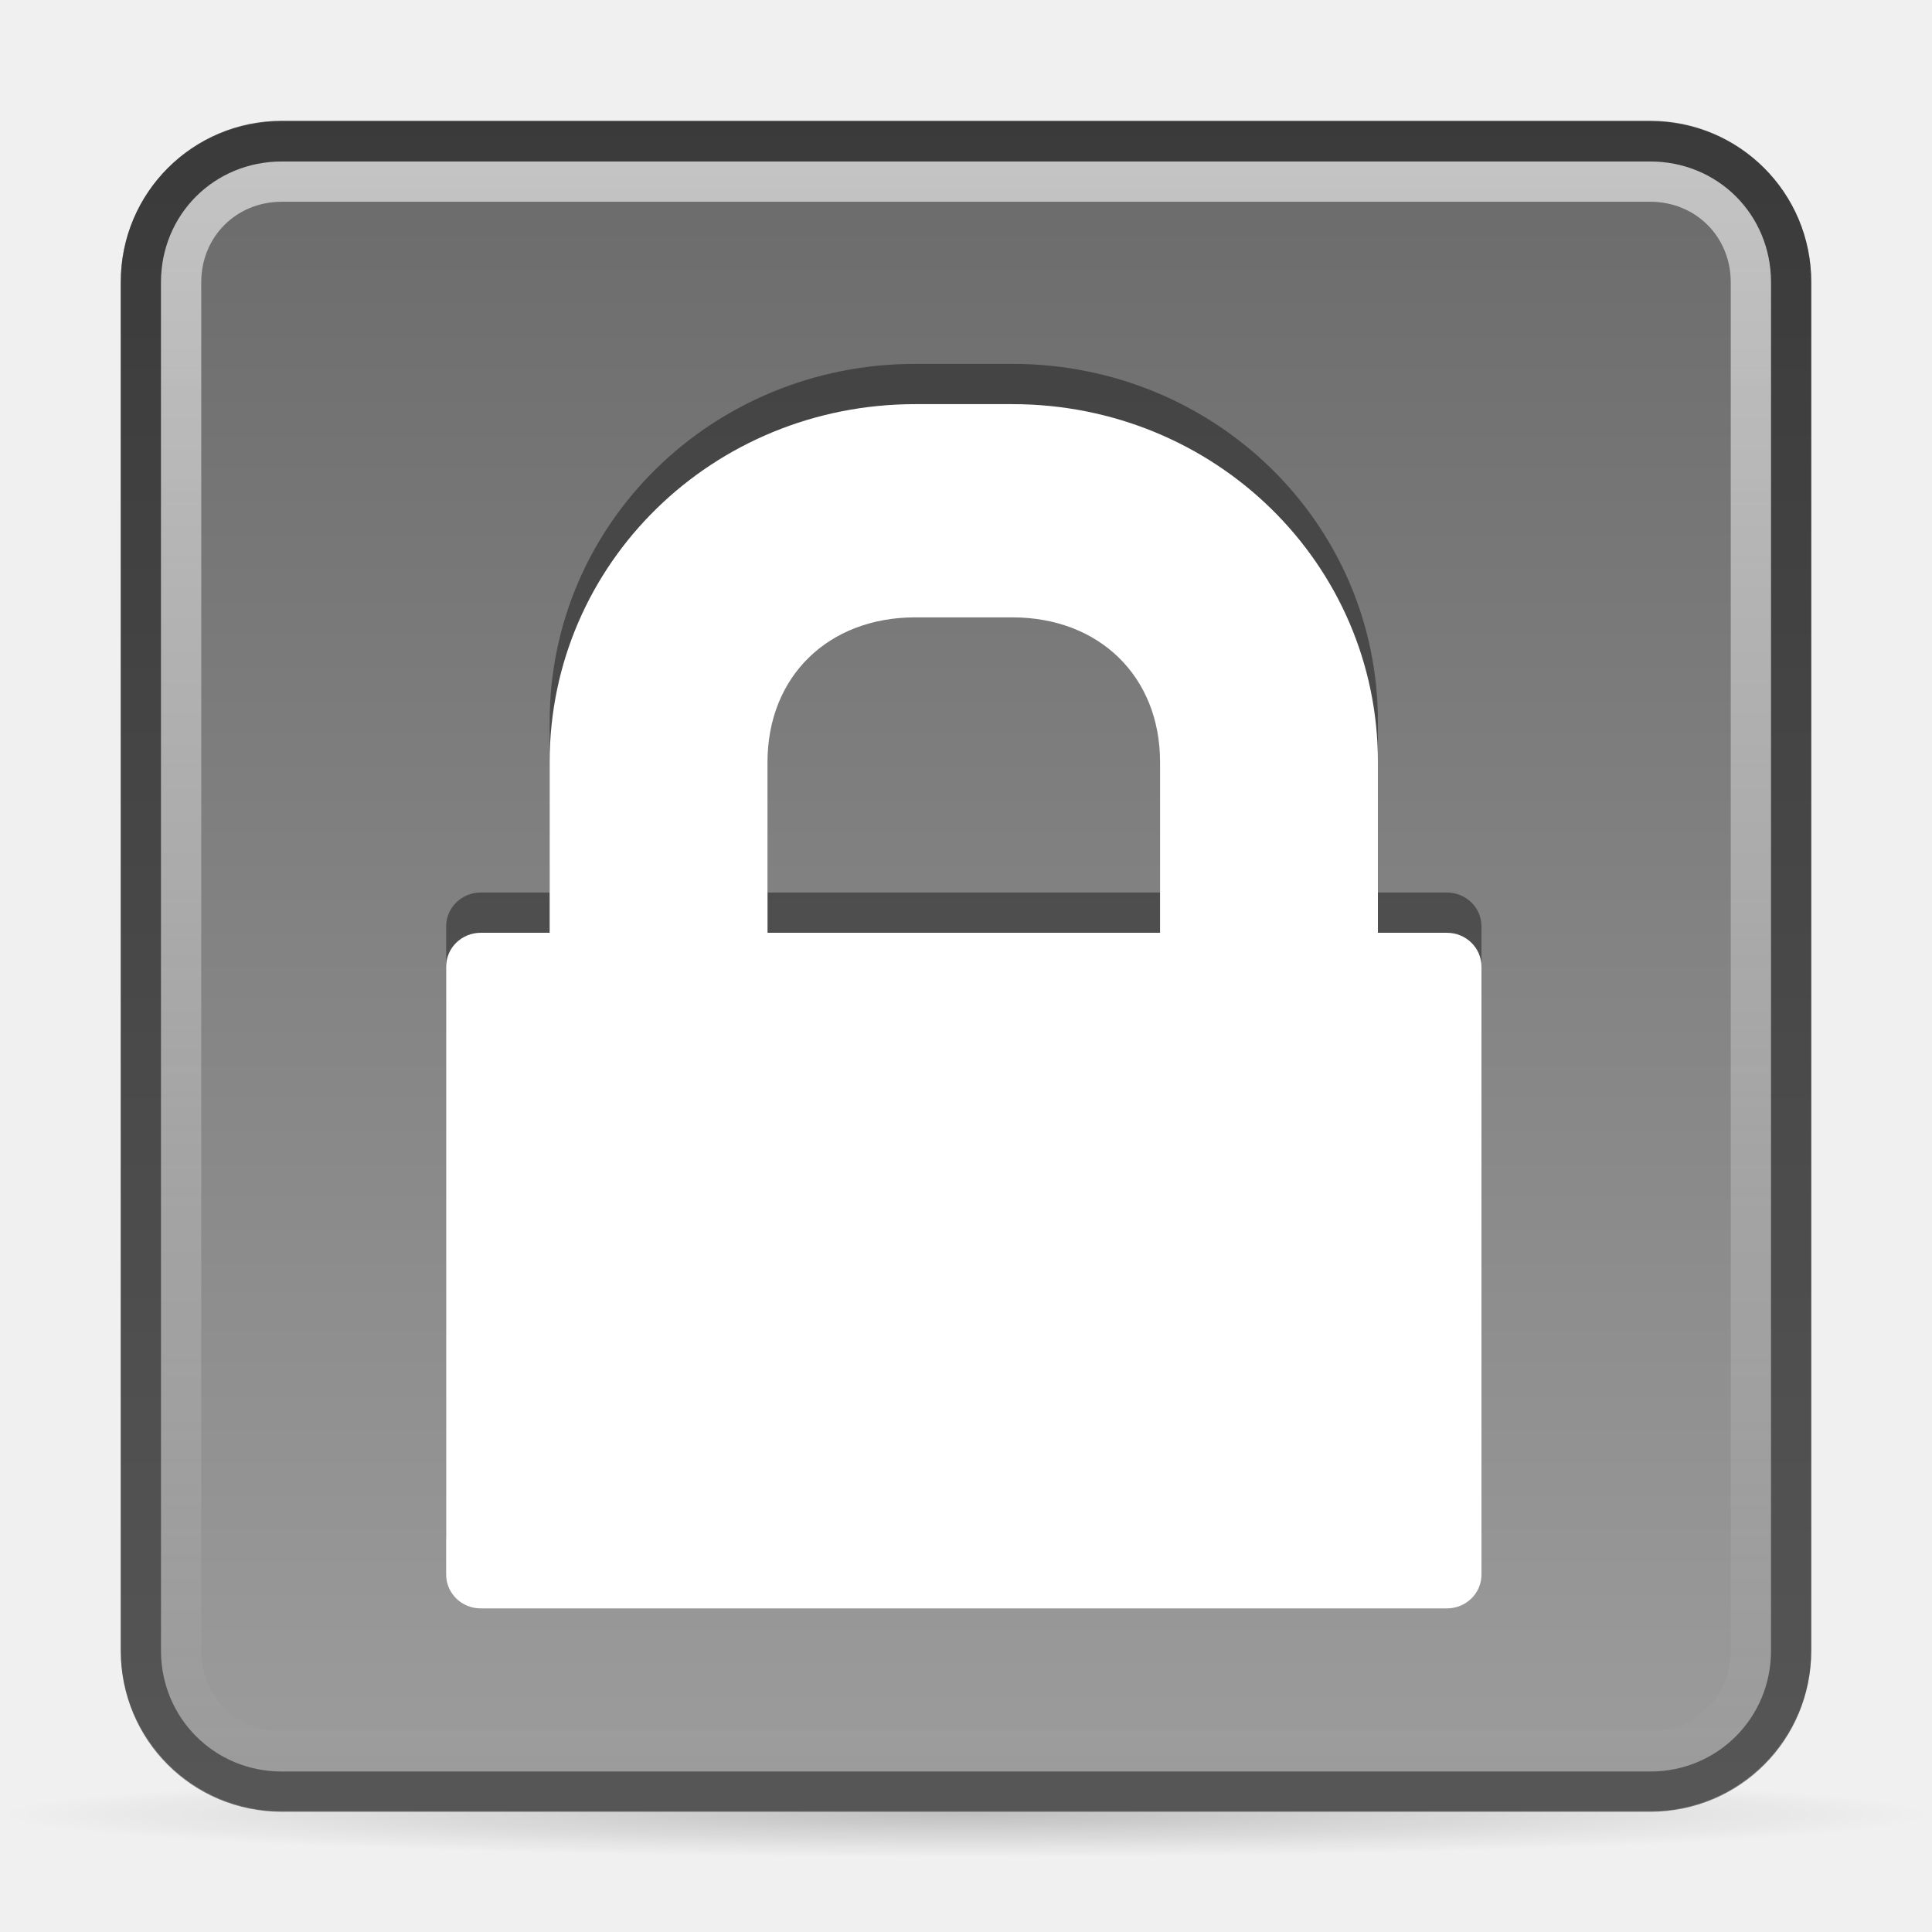
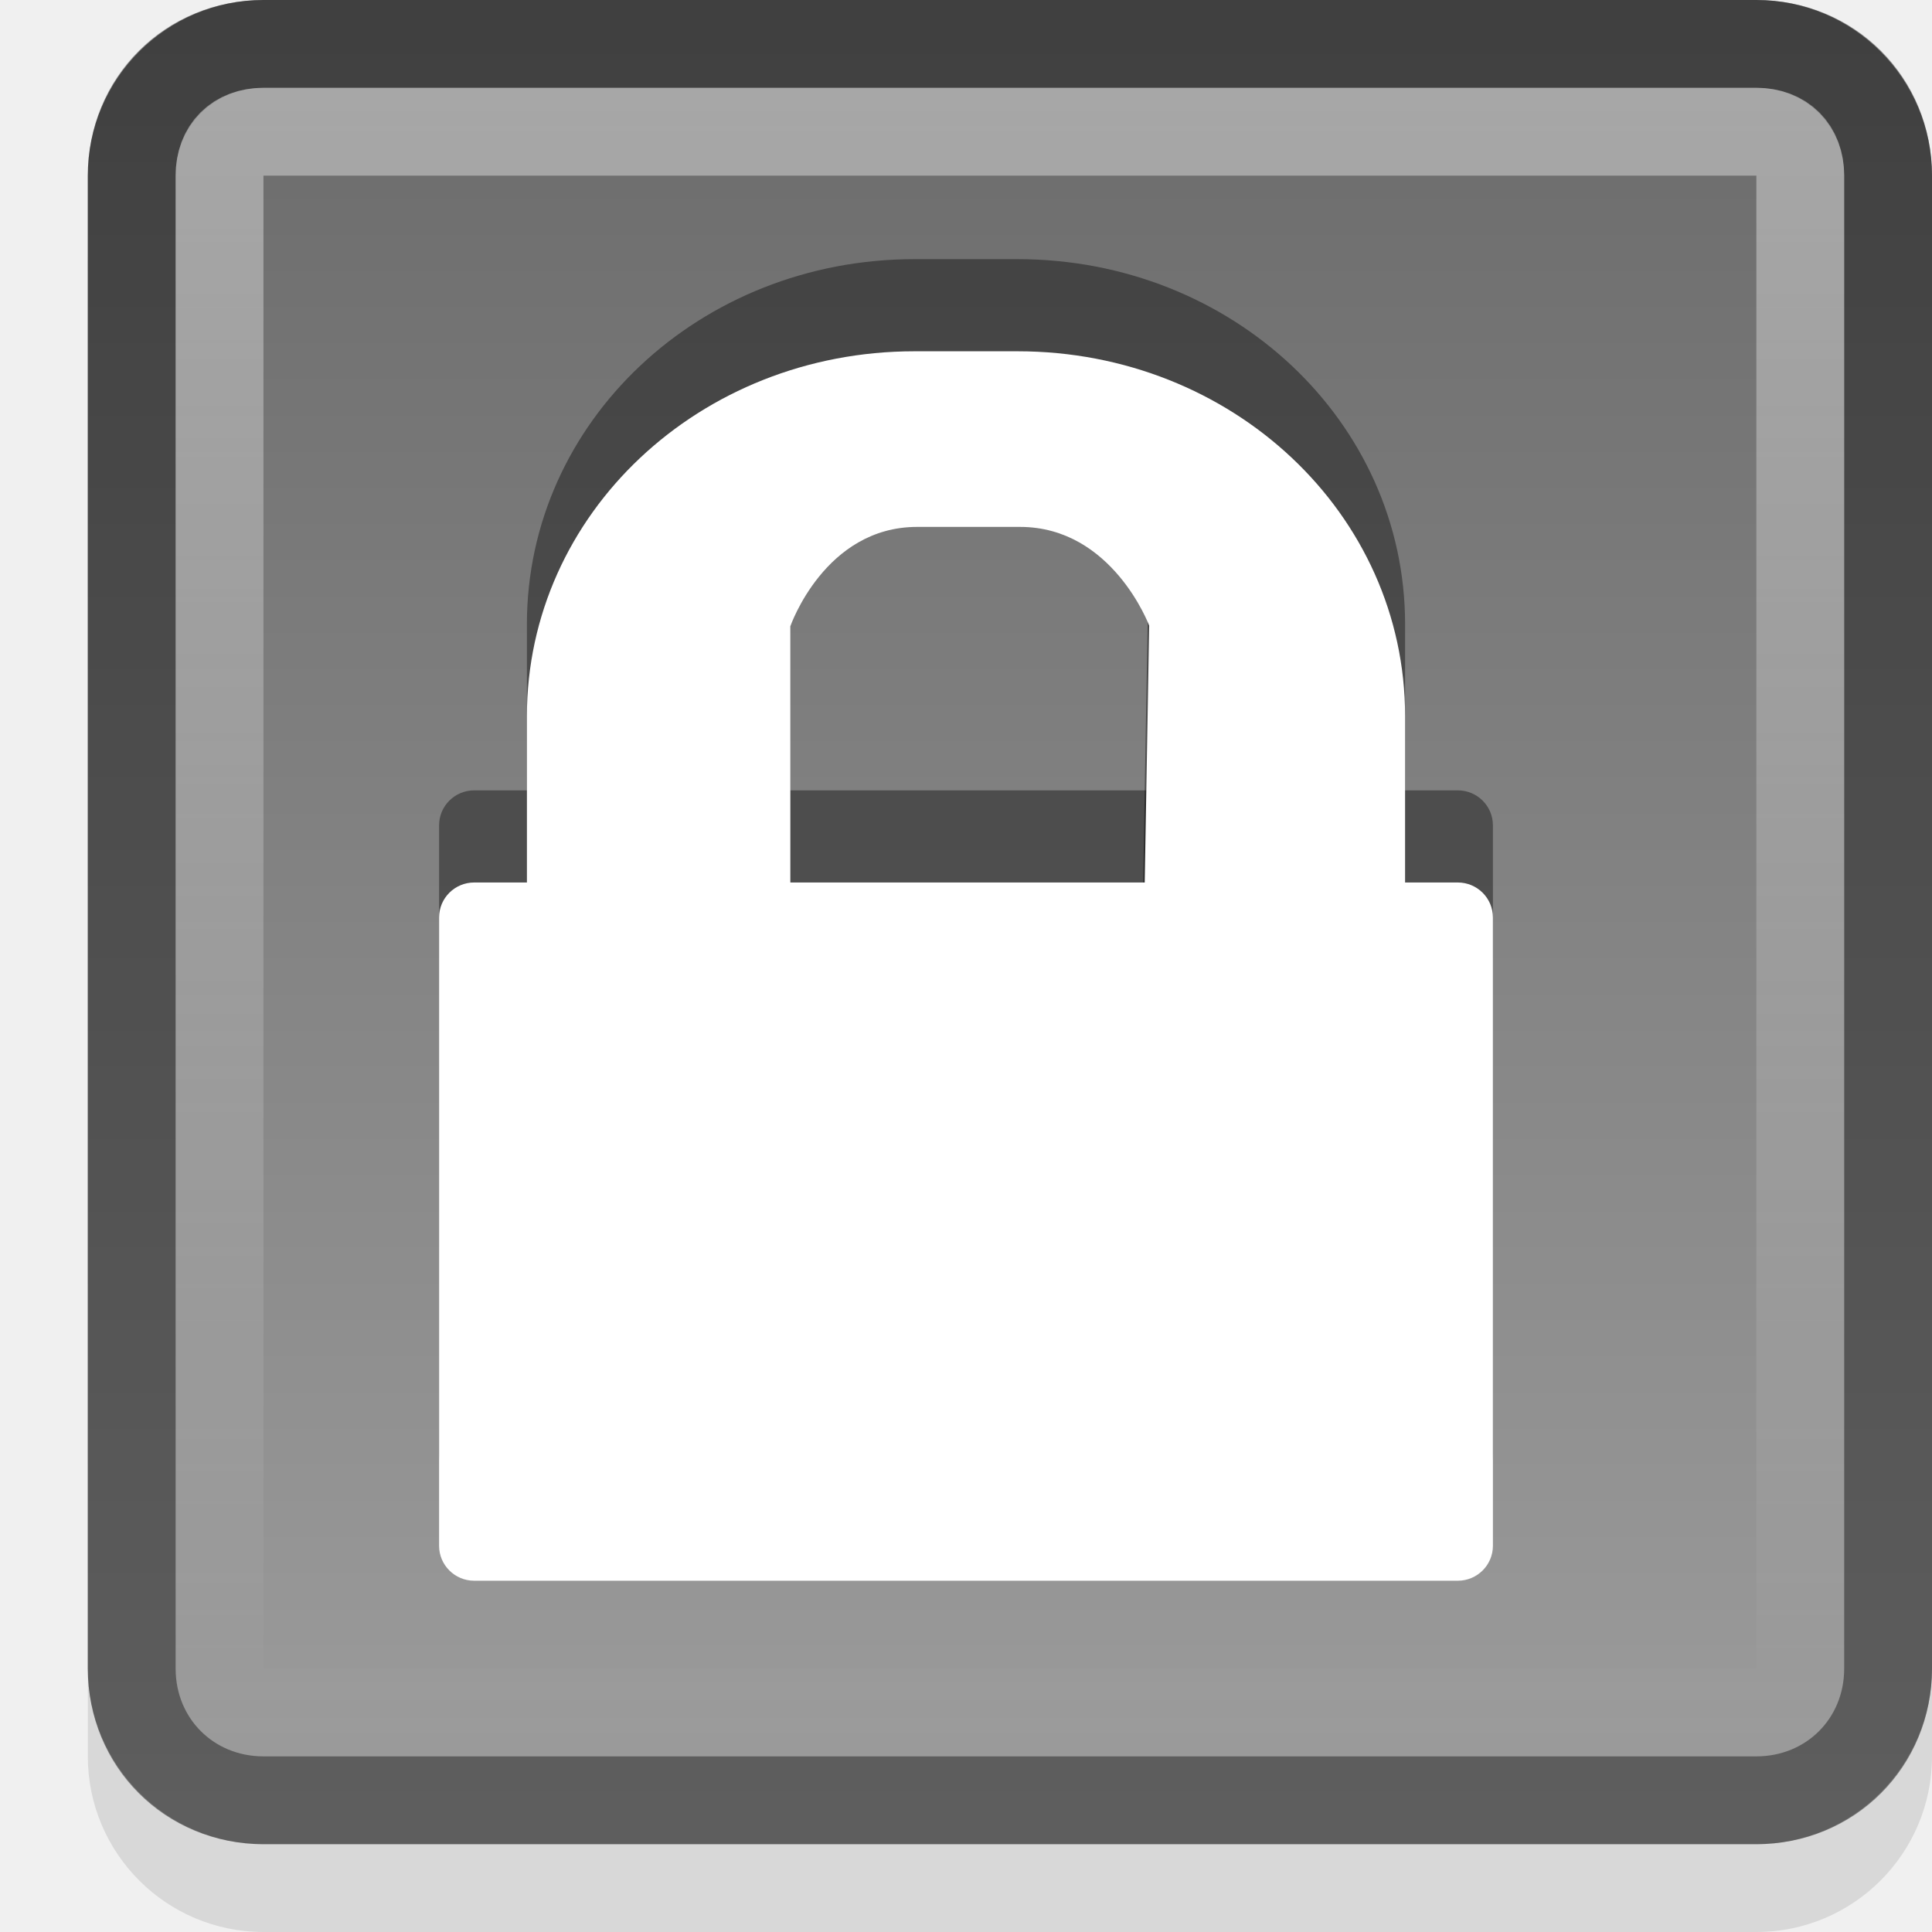
- <svg xmlns="http://www.w3.org/2000/svg" xmlns:xlink="http://www.w3.org/1999/xlink" version="1.1" width="48" height="48" id="svg2">
+ <svg xmlns="http://www.w3.org/2000/svg" xmlns:xlink="http://www.w3.org/1999/xlink" version="1.1" width="22" height="22" id="svg2">
  <defs id="defs4">
-     <linearGradient id="linearGradient832">
-       <stop id="stop834" style="stop-color:#6a6a6a;stop-opacity:1" offset="0" />
-       <stop id="stop836" style="stop-color:#9d9d9d;stop-opacity:1" offset="1" />
+     <linearGradient id="linearGradient3799">
+       <stop id="stop3801" style="stop-color:#ffffff;stop-opacity:1" offset="0" />
+       <stop id="stop3803" style="stop-color:#ffffff;stop-opacity:0" offset="1" />
    </linearGradient>
+     <linearGradient x1="45" y1="3" x2="45" y2="45" id="linearGradient838" xlink:href="#linearGradient832-8" gradientUnits="userSpaceOnUse" gradientTransform="matrix(0.5,0,0,0.5,-0.4999999,-1.499992)" />
+     <radialGradient cx="60.053" cy="51.393" r="15.032" fx="60.053" fy="51.393" id="radialGradient3625" xlink:href="#linearGradient3588" gradientUnits="userSpaceOnUse" gradientTransform="matrix(-1.404511,1.188857,-1,-1.181396,145.5941,12.63525)" />
+     <linearGradient id="linearGradient3588">
+       <stop id="stop3590" style="stop-color:#eeeeee;stop-opacity:1" offset="0" />
+       <stop id="stop3592" style="stop-color:#dcdcdc;stop-opacity:1" offset="1" />
+     </linearGradient>
+     <linearGradient x1="22" y1="3" x2="22" y2="22" id="linearGradient3805" xlink:href="#linearGradient3799" gradientUnits="userSpaceOnUse" gradientTransform="translate(-0.9999999,-2)" />
    <linearGradient id="linearGradient3658">
      <stop id="stop3660" style="stop-color:#000000;stop-opacity:0.2" offset="0" />
      <stop id="stop3662" style="stop-color:#000000;stop-opacity:0" offset="1" />
    </linearGradient>
-     <linearGradient id="linearGradient3596">
-       <stop id="stop3598" style="stop-color:#ffffff;stop-opacity:1" offset="0" />
-       <stop id="stop3600" style="stop-color:#ffffff;stop-opacity:0" offset="1" />
+     <linearGradient id="linearGradient832-8">
+       <stop id="stop834-8" style="stop-color:#6a6a6a;stop-opacity:1" offset="0" />
+       <stop id="stop836-3" style="stop-color:#9d9d9d;stop-opacity:1" offset="1" />
    </linearGradient>
-     <linearGradient x1="44" y1="1008.375" x2="44" y2="1048.375" id="linearGradient2842" xlink:href="#linearGradient3596" gradientUnits="userSpaceOnUse" gradientTransform="translate(0,-1004.362)" />
-     <radialGradient cx="43.685" cy="46.582" r="45.102" fx="43.685" fy="46.582" id="radialGradient3664" xlink:href="#linearGradient3658" gradientUnits="userSpaceOnUse" gradientTransform="matrix(0.5321222,0,0,0.02359287,0.7544209,43.97799)" />
-     <linearGradient x1="45" y1="3" x2="45" y2="45" id="linearGradient838" xlink:href="#linearGradient832" gradientUnits="userSpaceOnUse" />
+     <radialGradient cx="43.685" cy="46.582" r="45.102" fx="43.685" fy="46.582" id="radialGradient4190" xlink:href="#linearGradient3658" gradientUnits="userSpaceOnUse" gradientTransform="matrix(0.5321222,0,0,0.02359287,23.36459,28.17016)" />
  </defs>
-   <path d="m 48,45.077 a 24,1.064 0 0 1 -48,0 24,1.064 0 1 1 48,0 z" id="path3656" style="fill:url(#radialGradient3664);stroke:none" />
-   <rect width="42" height="42" rx="4" ry="4" x="3" y="3" id="rect2816" style="fill:url(#linearGradient838);stroke:none" />
-   <path d="m 7,3.513 c -1.946,0 -3.5,1.554 -3.5,3.5 v 34 c 0,1.946 1.554,3.5 3.5,3.5 h 34 c 1.946,0 3.5,-1.554 3.5,-3.5 v -34 c 0,-1.946 -1.554,-3.5 -3.5,-3.5 l -34,0 z" id="path2820" style="opacity:0.45;fill:none;stroke:#000000" />
-   <path d="m 7,4.513 c -1.407,0 -2.5,1.093 -2.5,2.5 v 34 c 0,1.407 1.093,2.5 2.5,2.5 h 34 c 1.407,0 2.5,-1.093 2.5,-2.5 v -34 c 0,-1.407 -1.093,-2.5 -2.5,-2.5 l -34,0 z" id="path2822" style="opacity:0.6;fill:none;stroke:url(#linearGradient2842)" />
-   <g transform="matrix(0.3474812,0,0,0.3474812,-189.3007,-317.1948)" id="layer1-0">
+   <rect width="21" height="21" rx="2" ry="2" x="1" y="1" id="rect3807" style="opacity:0.1;stroke:none" />
+   <rect width="21" height="21" rx="2" ry="2" x="1" y="7.4505806e-09" id="rect2816" style="fill:url(#linearGradient838);fill-opacity:1;stroke:none" />
+   <g transform="translate(268.6366,78.11585)" id="text3570" style="font-size:6.939px;line-height:100%;fill:url(#radialGradient3625)" />
+   <path d="M 3,0.5 C 2.156,0.5 1.5,1.156 1.5,2 l 0,17 c 0,0.844 0.656,1.5 1.5,1.5 l 17,0 c 0.844,0 1.5,-0.656 1.5,-1.5 l 0,-17 C 21.5,1.156 20.844,0.5 20,0.5 l -17,0 z" id="path3027" style="opacity:0.4;fill:none;stroke:#000000" />
+   <path d="M 10.414,2.951 C 7.967,2.951 6,4.804 6,7.108 l 0,4.61 c 0,2.304 1.967,4.156 4.414,4.156 l 1.172,0 C 14.033,15.873 16,14.021 16,11.717 L 16,7.108 C 16,4.804 14.033,2.951 11.586,2.951 z m 0.029,2 1.172,0 c 1.052,0 1.471,1.124 1.471,1.124 L 13,11.017 c -0.017,0.99 -0.362,2.38 -1.414,2.38 l -1.172,0 C 9.362,13.397 9,12.994 9,12.003 L 9,6.083 c 0,0 0.391,-1.131 1.443,-1.131 z" id="path4206" style="opacity:0.4;fill:#000000;stroke:none" />
+   <path d="M 3,1.5 C 2.693,1.5 2.5,1.693 2.5,2 l 0,17 c 0,0.307 0.193,0.5 0.5,0.5 l 17,0 c 0.307,0 0.5,-0.193 0.5,-0.5 l 0,-17 C 20.5,1.693 20.307,1.5 20,1.5 l -17,0 z" id="path3029" style="opacity:0.4;fill:none;stroke:url(#linearGradient3805)" />
+   <g transform="matrix(0.1737406,0,0,0.1737406,-59.6927,-167.4872)" id="layer1-0">
    <g id="g3635" />
  </g>
-   <g transform="matrix(0.3474812,0,0,0.3474812,-193.878,-316.9769)" id="layer1-0-9">
+   <g transform="matrix(0.1737406,0,0,0.1737406,-61.98138,-167.3783)" id="layer1-0-9">
    <g id="g3635-5" />
  </g>
-   <g transform="matrix(0.3474812,0,0,0.3474812,-194.9679,-323.189)" id="layer1-0-6">
+   <g transform="matrix(0.1737406,0,0,0.1737406,-65.65033,-162.8538)" id="layer1-0-8">
+     <g id="g3635-6" />
+   </g>
+   <g transform="matrix(0.1737406,0,0,0.1737406,-67.939,-162.7448)" id="layer1-0-9-9">
+     <g id="g3635-5-8" />
+   </g>
+   <g transform="matrix(0.3474812,0,0,0.3474812,-166.6905,-333.0027)" id="layer1-0-0">
+     <g id="g3635-0" />
+   </g>
+   <g transform="matrix(0.3474812,0,0,0.3474812,-171.2678,-332.7847)" id="layer1-0-9-0">
+     <g id="g3635-5-3" />
+   </g>
+   <g transform="matrix(0.3474812,0,0,0.3474812,-172.3577,-338.9968)" id="layer1-0-6">
    <g id="g3635-2" />
  </g>
-   <g transform="matrix(1.021643,0,0,1,61.91363,2.092795)" id="g1524">
-     <g transform="matrix(0.8392435,0,0,0.8392435,-0.873764,-0.1086716)" id="g4299" style="opacity:0.4">
-       <path d="m -44.648,8.408 c -5.872,0 -10.594,4.721 -10.594,10.594 v 11.75 c 0,5.872 4.721,10.594 10.594,10.594 h 2.812 c 5.872,0 10.594,-4.721 10.594,-10.594 v -11.75 c 0,-5.872 -4.721,-10.594 -10.594,-10.594 l -2.812,0 z m 0,6.312 2.812,0 c 2.525,0 4.281,1.756 4.281,4.281 v 11.75 c 0,2.525 -1.756,4.281 -4.281,4.281 h -2.812 c -2.525,0 -4.281,-1.756 -4.281,-4.281 v -11.75 c 0,-2.525 1.756,-4.281 4.281,-4.281 z" id="path4301" style="stroke:none" />
-       <rect width="30" height="20" rx="1" ry="1" x="-58.241" y="24.058" id="rect4303" style="stroke:none" />
-     </g>
-     <g transform="matrix(0.8392435,0,0,0.8392435,-0.873764,0.8917223)" id="g4295" style="fill:#ffffff">
-       <path d="m -44.648,8.408 c -5.872,0 -10.594,4.721 -10.594,10.594 v 11.75 c 0,5.872 4.721,10.594 10.594,10.594 h 2.812 c 5.872,0 10.594,-4.721 10.594,-10.594 v -11.75 c 0,-5.872 -4.721,-10.594 -10.594,-10.594 l -2.812,0 z m 0,6.312 2.812,0 c 2.525,0 4.281,1.756 4.281,4.281 v 11.75 c 0,2.525 -1.756,4.281 -4.281,4.281 h -2.812 c -2.525,0 -4.281,-1.756 -4.281,-4.281 v -11.75 c 0,-2.525 1.756,-4.281 4.281,-4.281 z" id="rect2824" style="stroke:none" />
-       <rect width="30" height="20" rx="1" ry="1" x="-58.241" y="24.058" id="rect2822" style="stroke:none" />
-     </g>
-   </g>
+   <rect width="12" height="7.951" rx="0.4" ry="0.398" x="5" y="9" id="rect4208" style="opacity:0.4;fill:#000000;stroke:none" />
+   <path d="M 10.414,4 C 7.967,4 6,5.852 6,8.156 l 0,4.61 c 0,2.304 1.967,4.156 4.414,4.156 l 1.172,0 C 14.033,16.922 16,15.07 16,12.766 L 16,8.156 C 16,5.852 14.033,4 11.586,4 z m 0.029,2 1.172,0 c 1.052,0 1.471,1.124 1.471,1.124 L 13,12.065 c -0.017,0.99 -0.362,2.38 -1.414,2.38 l -1.172,0 C 9.362,14.445 9,14.042 9,13.052 L 9,7.131 C 9,7.131 9.391,6 10.443,6 z" id="rect2824" style="fill:#ffffff;stroke:none" />
+   <rect width="12" height="7.951" rx="0.4" ry="0.398" x="5" y="10.049" id="rect2822" style="fill:#ffffff;stroke:none" />
</svg>
